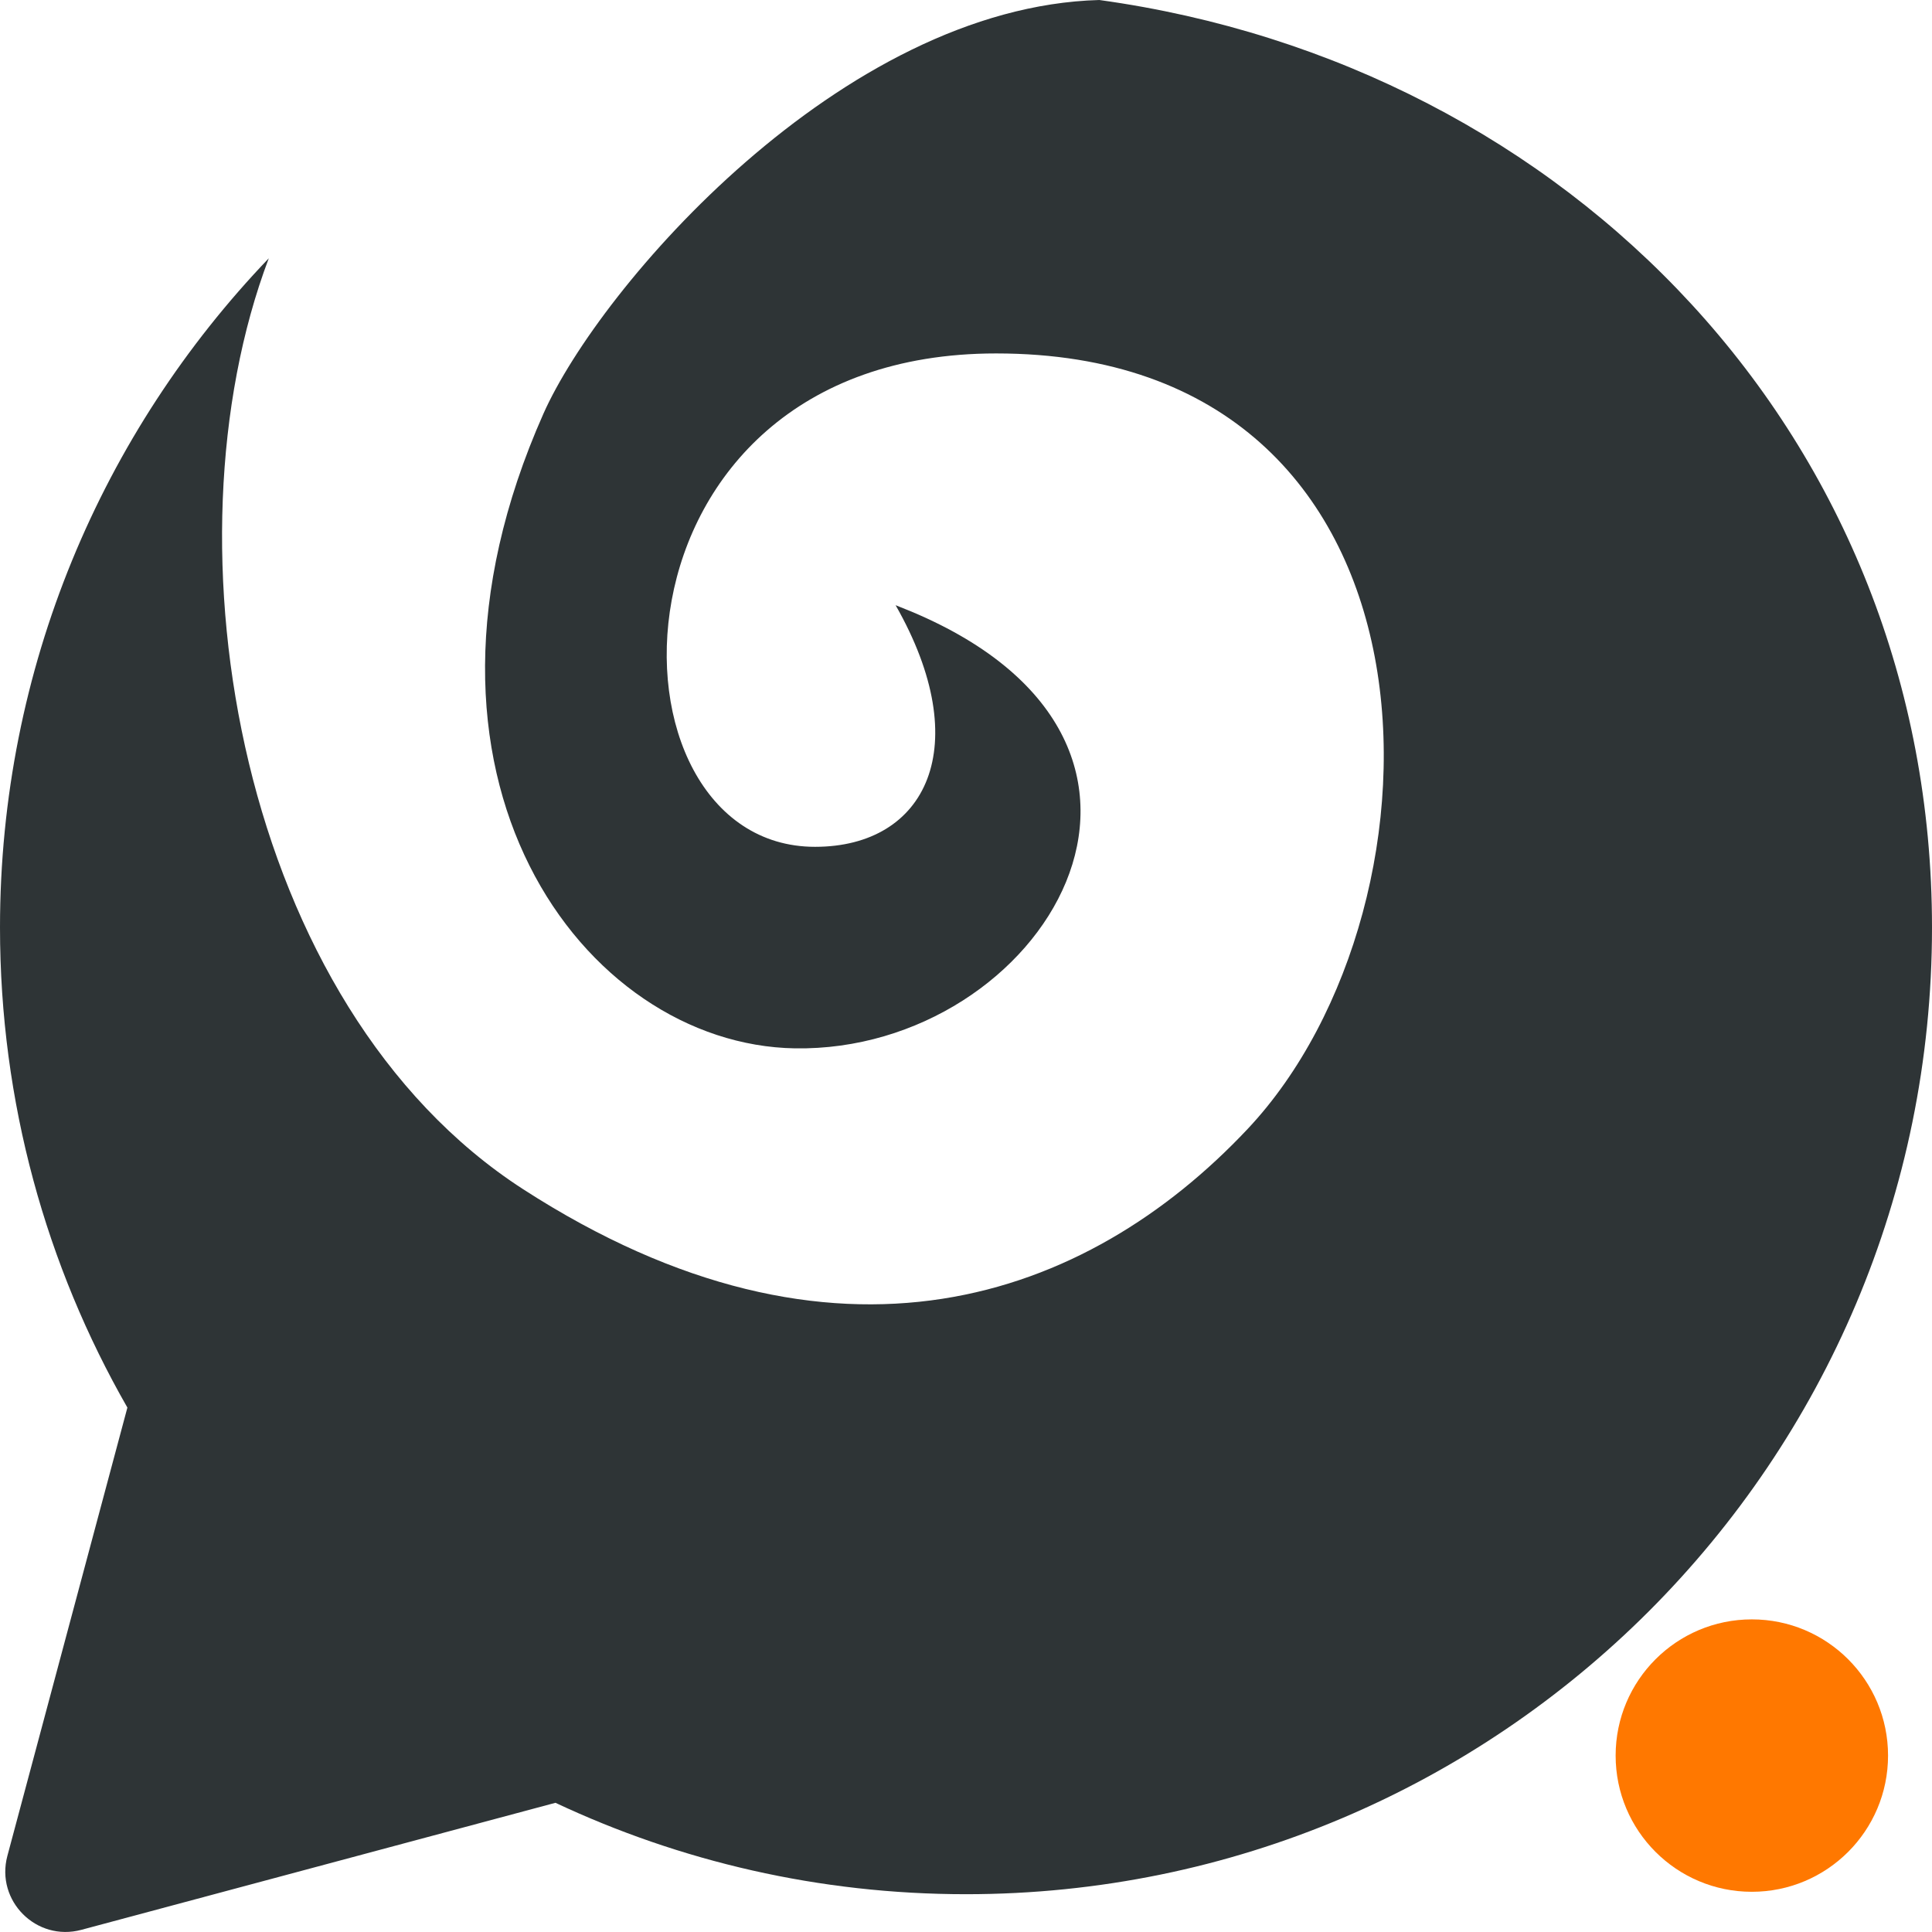
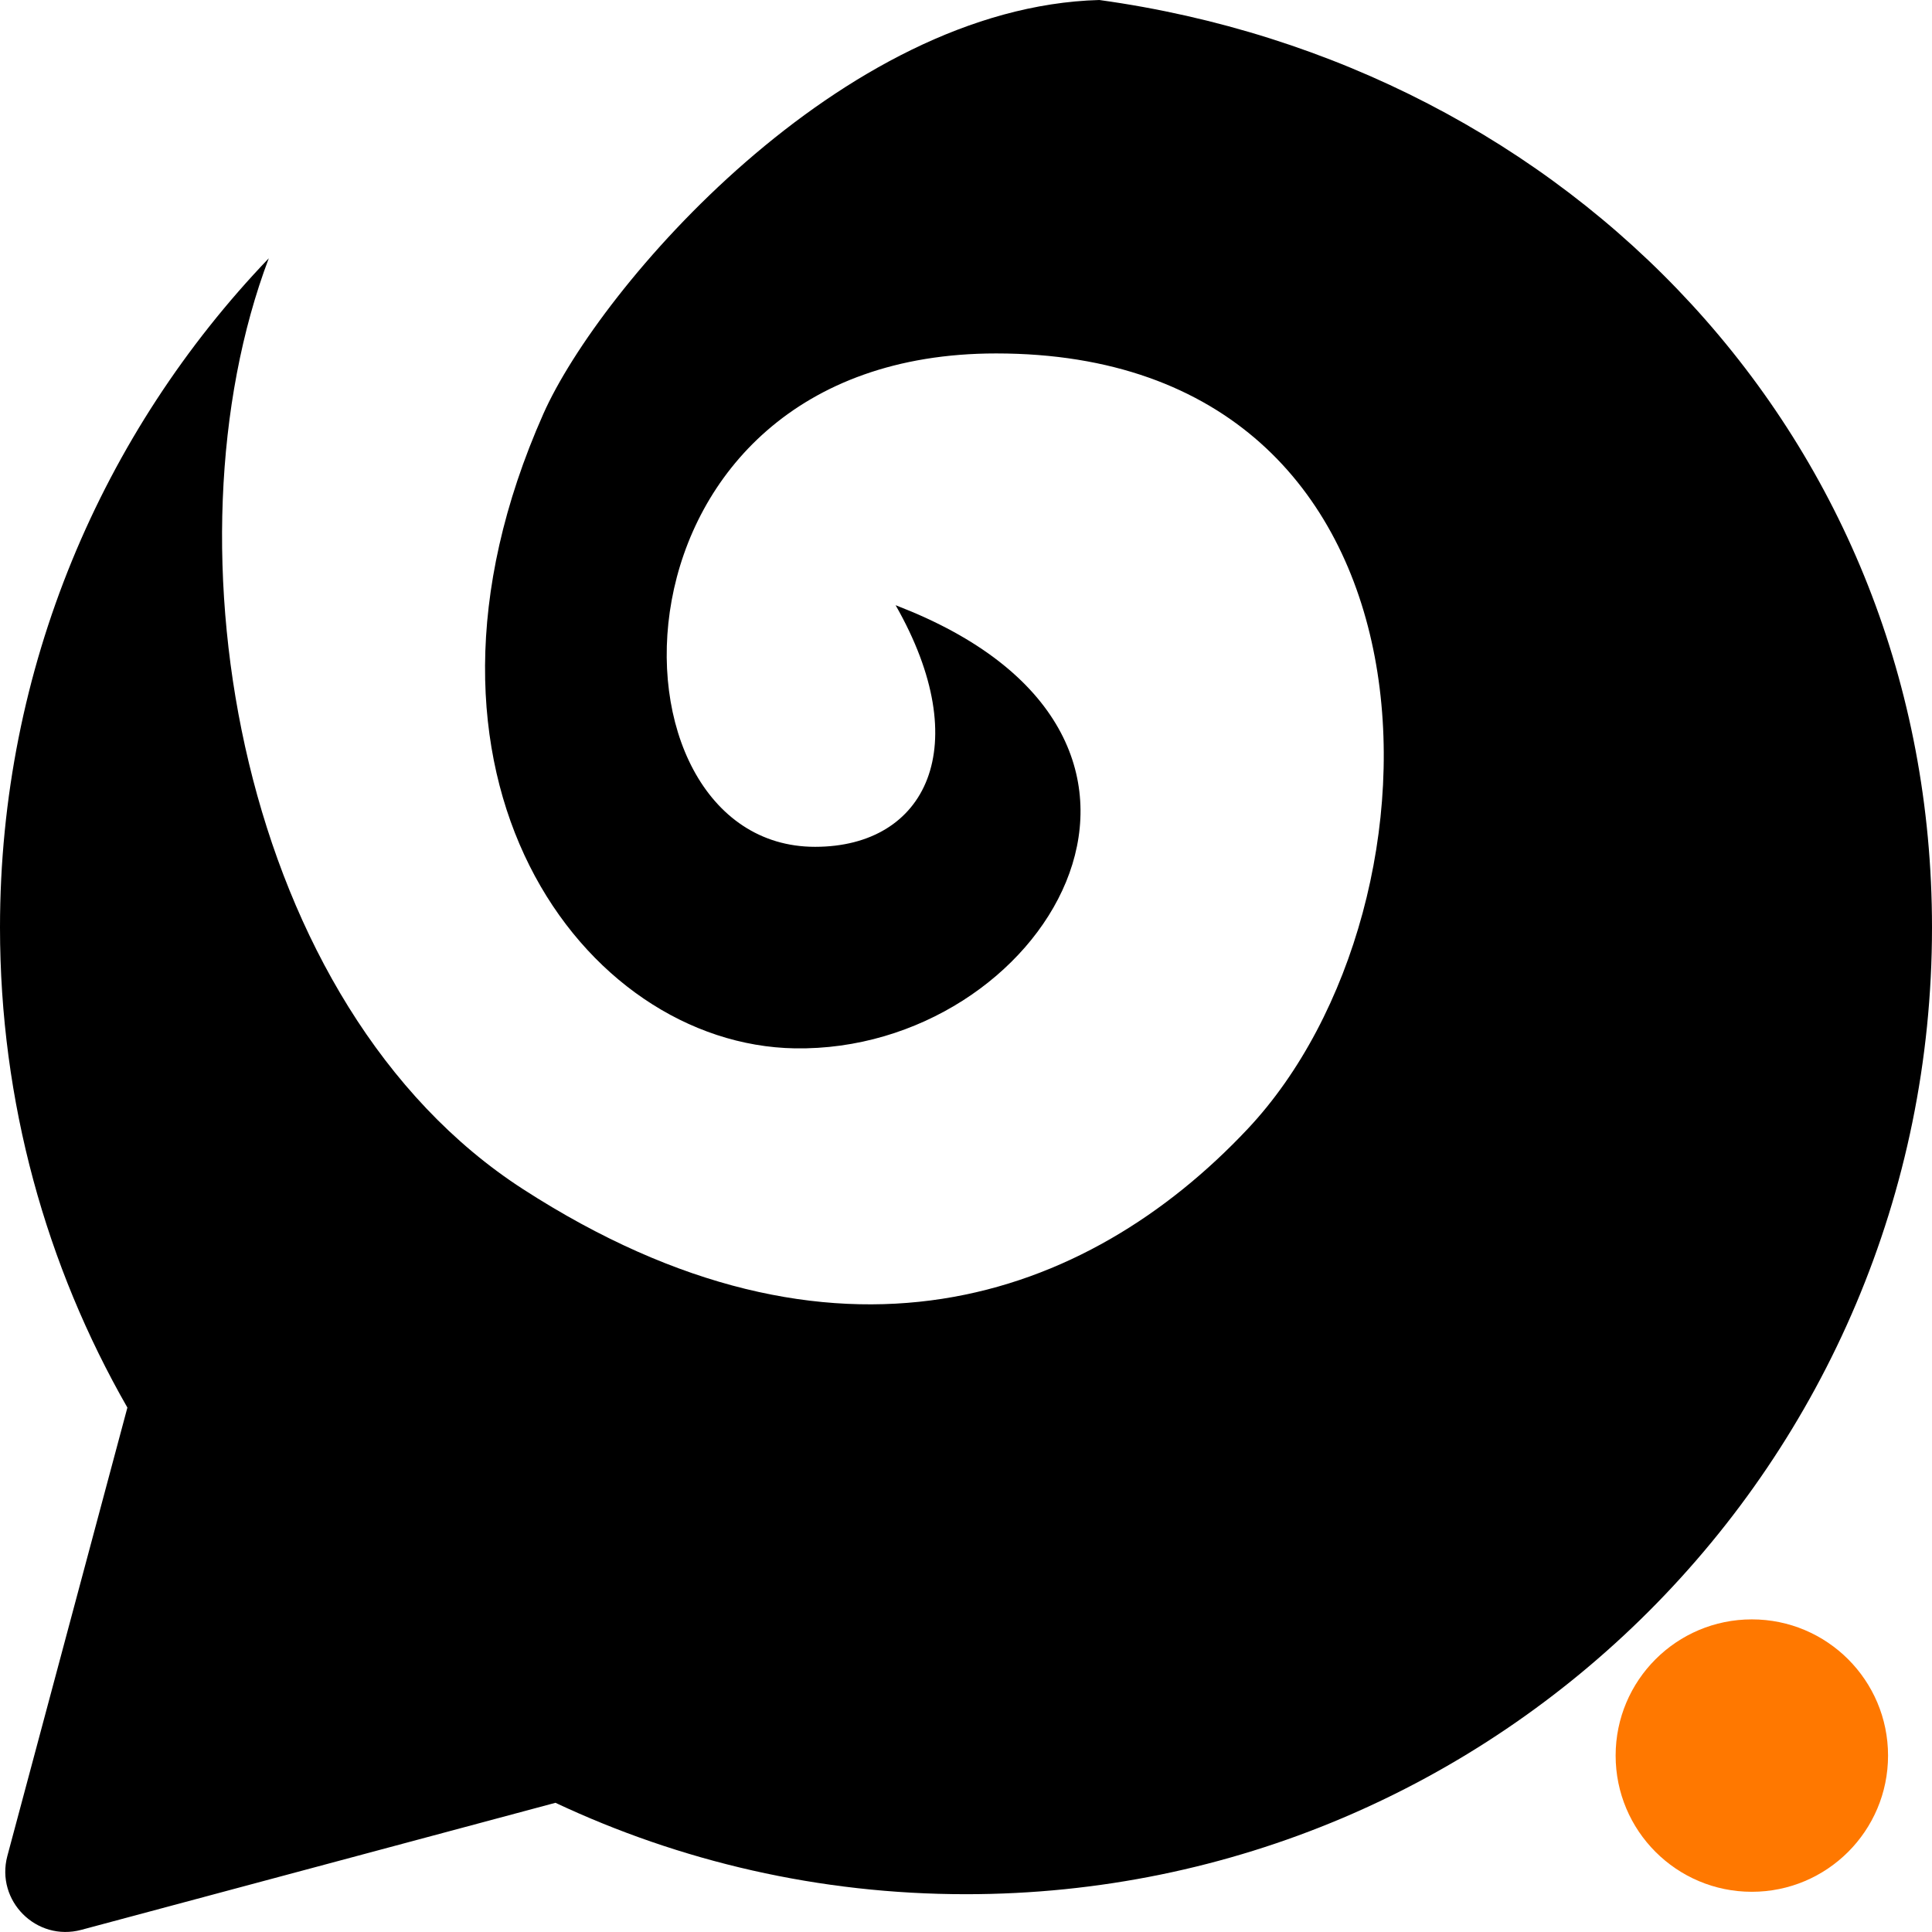
<svg xmlns="http://www.w3.org/2000/svg" viewBox="0 0 16 16">
  <defs id="defs1">
    </defs>
-   <path fill="#2e3436" d="M9.104 0C13 0.538 16 3.634 16 7.681C16 12.103 12.418 15.687 8 15.687C6.784 15.687 5.632 15.415 4.6 14.93L0.674 15.982C0.302 16.082 -0.038 15.742 0.061 15.37L1.055 11.657C0.384 10.486 0 9.128 0 7.681C0 5.53 0.848 3.578 2.226 2.139C1.325 4.521 1.985 8.333 4.333 9.849C6.917 11.517 9 10.767 10.333 9.349C12.083 7.488 12.083 2.927 8.25 2.927C4.917 2.927 4.917 7.013 6.75 7.013C7.673 7.013 8.083 6.179 7.417 5.012L7.546 5.064C10.2 6.177 8.634 8.715 6.583 8.682C4.833 8.653 3.167 6.43 4.5 3.427C4.967 2.376 6.968 0.058 9.104 0Z" id="path1" />
+   <path fill="currentColor" d="M9.104 0C13 0.538 16 3.634 16 7.681C16 12.103 12.418 15.687 8 15.687C6.784 15.687 5.632 15.415 4.6 14.93L0.674 15.982C0.302 16.082 -0.038 15.742 0.061 15.37L1.055 11.657C0.384 10.486 0 9.128 0 7.681C0 5.53 0.848 3.578 2.226 2.139C1.325 4.521 1.985 8.333 4.333 9.849C6.917 11.517 9 10.767 10.333 9.349C12.083 7.488 12.083 2.927 8.25 2.927C4.917 2.927 4.917 7.013 6.75 7.013C7.673 7.013 8.083 6.179 7.417 5.012L7.546 5.064C10.2 6.177 8.634 8.715 6.583 8.682C4.833 8.653 3.167 6.43 4.5 3.427C4.967 2.376 6.968 0.058 9.104 0Z" id="path1" />
  <circle fill="#ff7800" id="path2" cx="14.508" cy="14.539" r="1.128" />
</svg>
